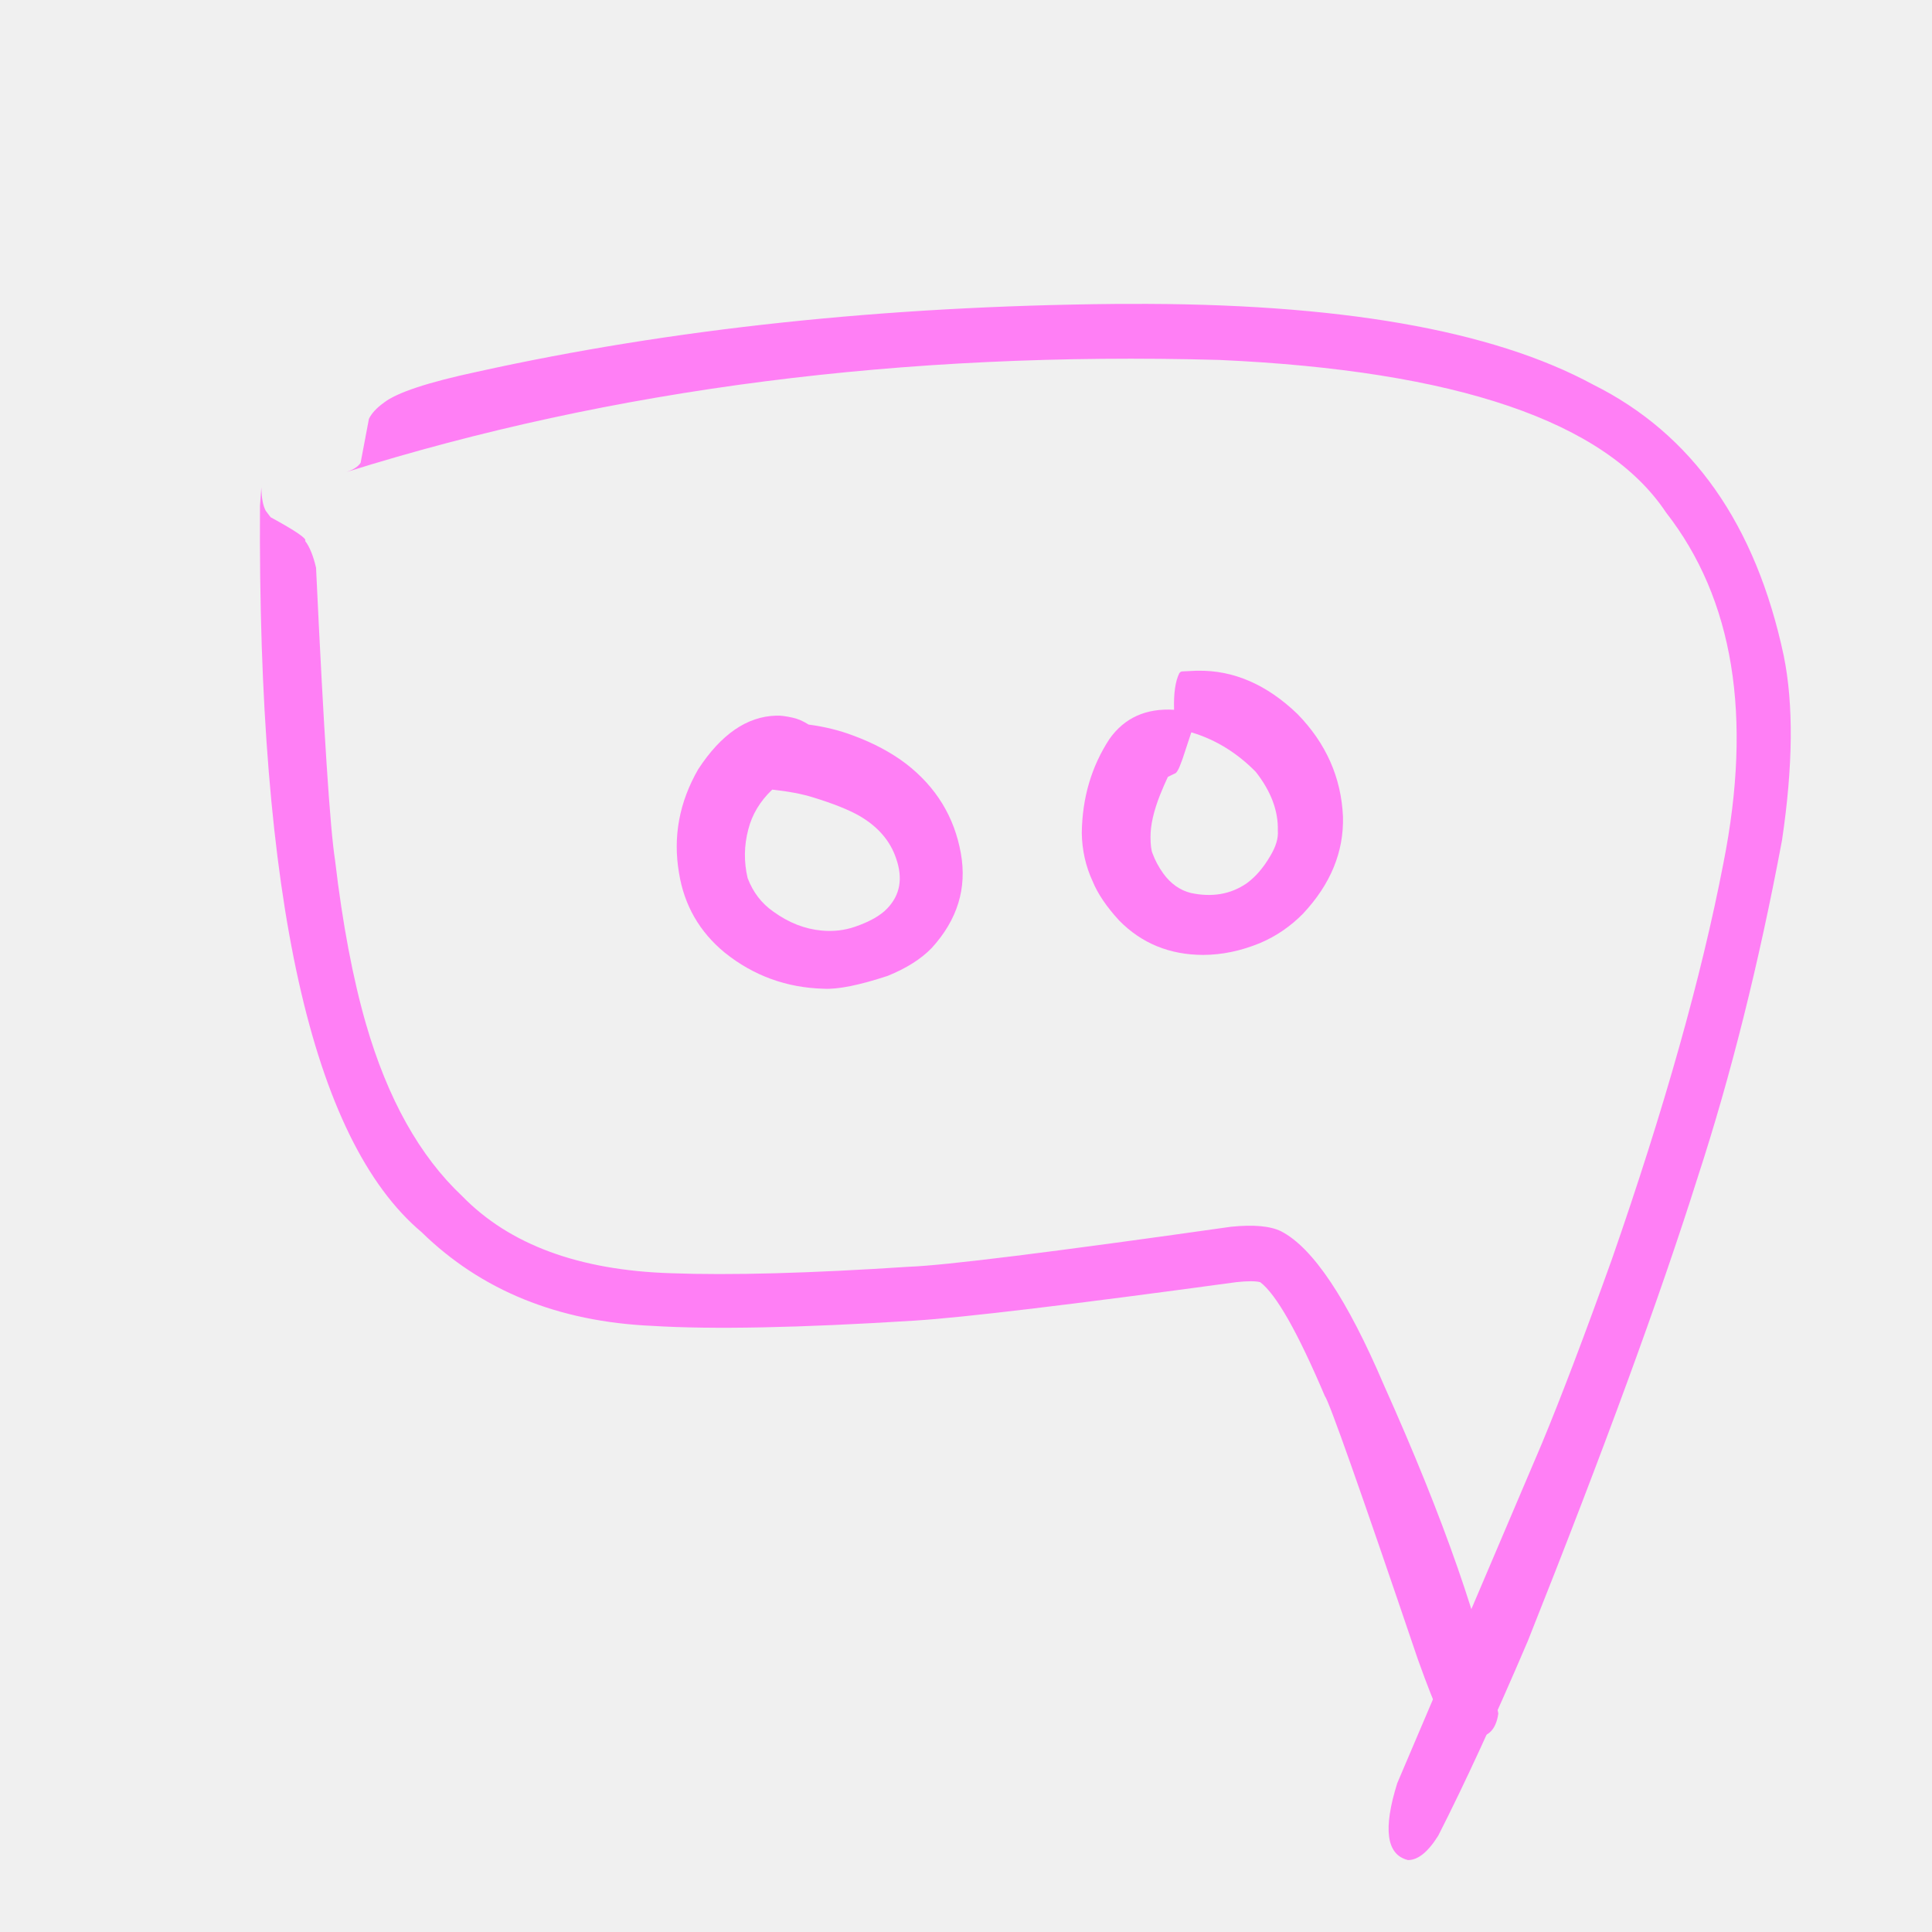
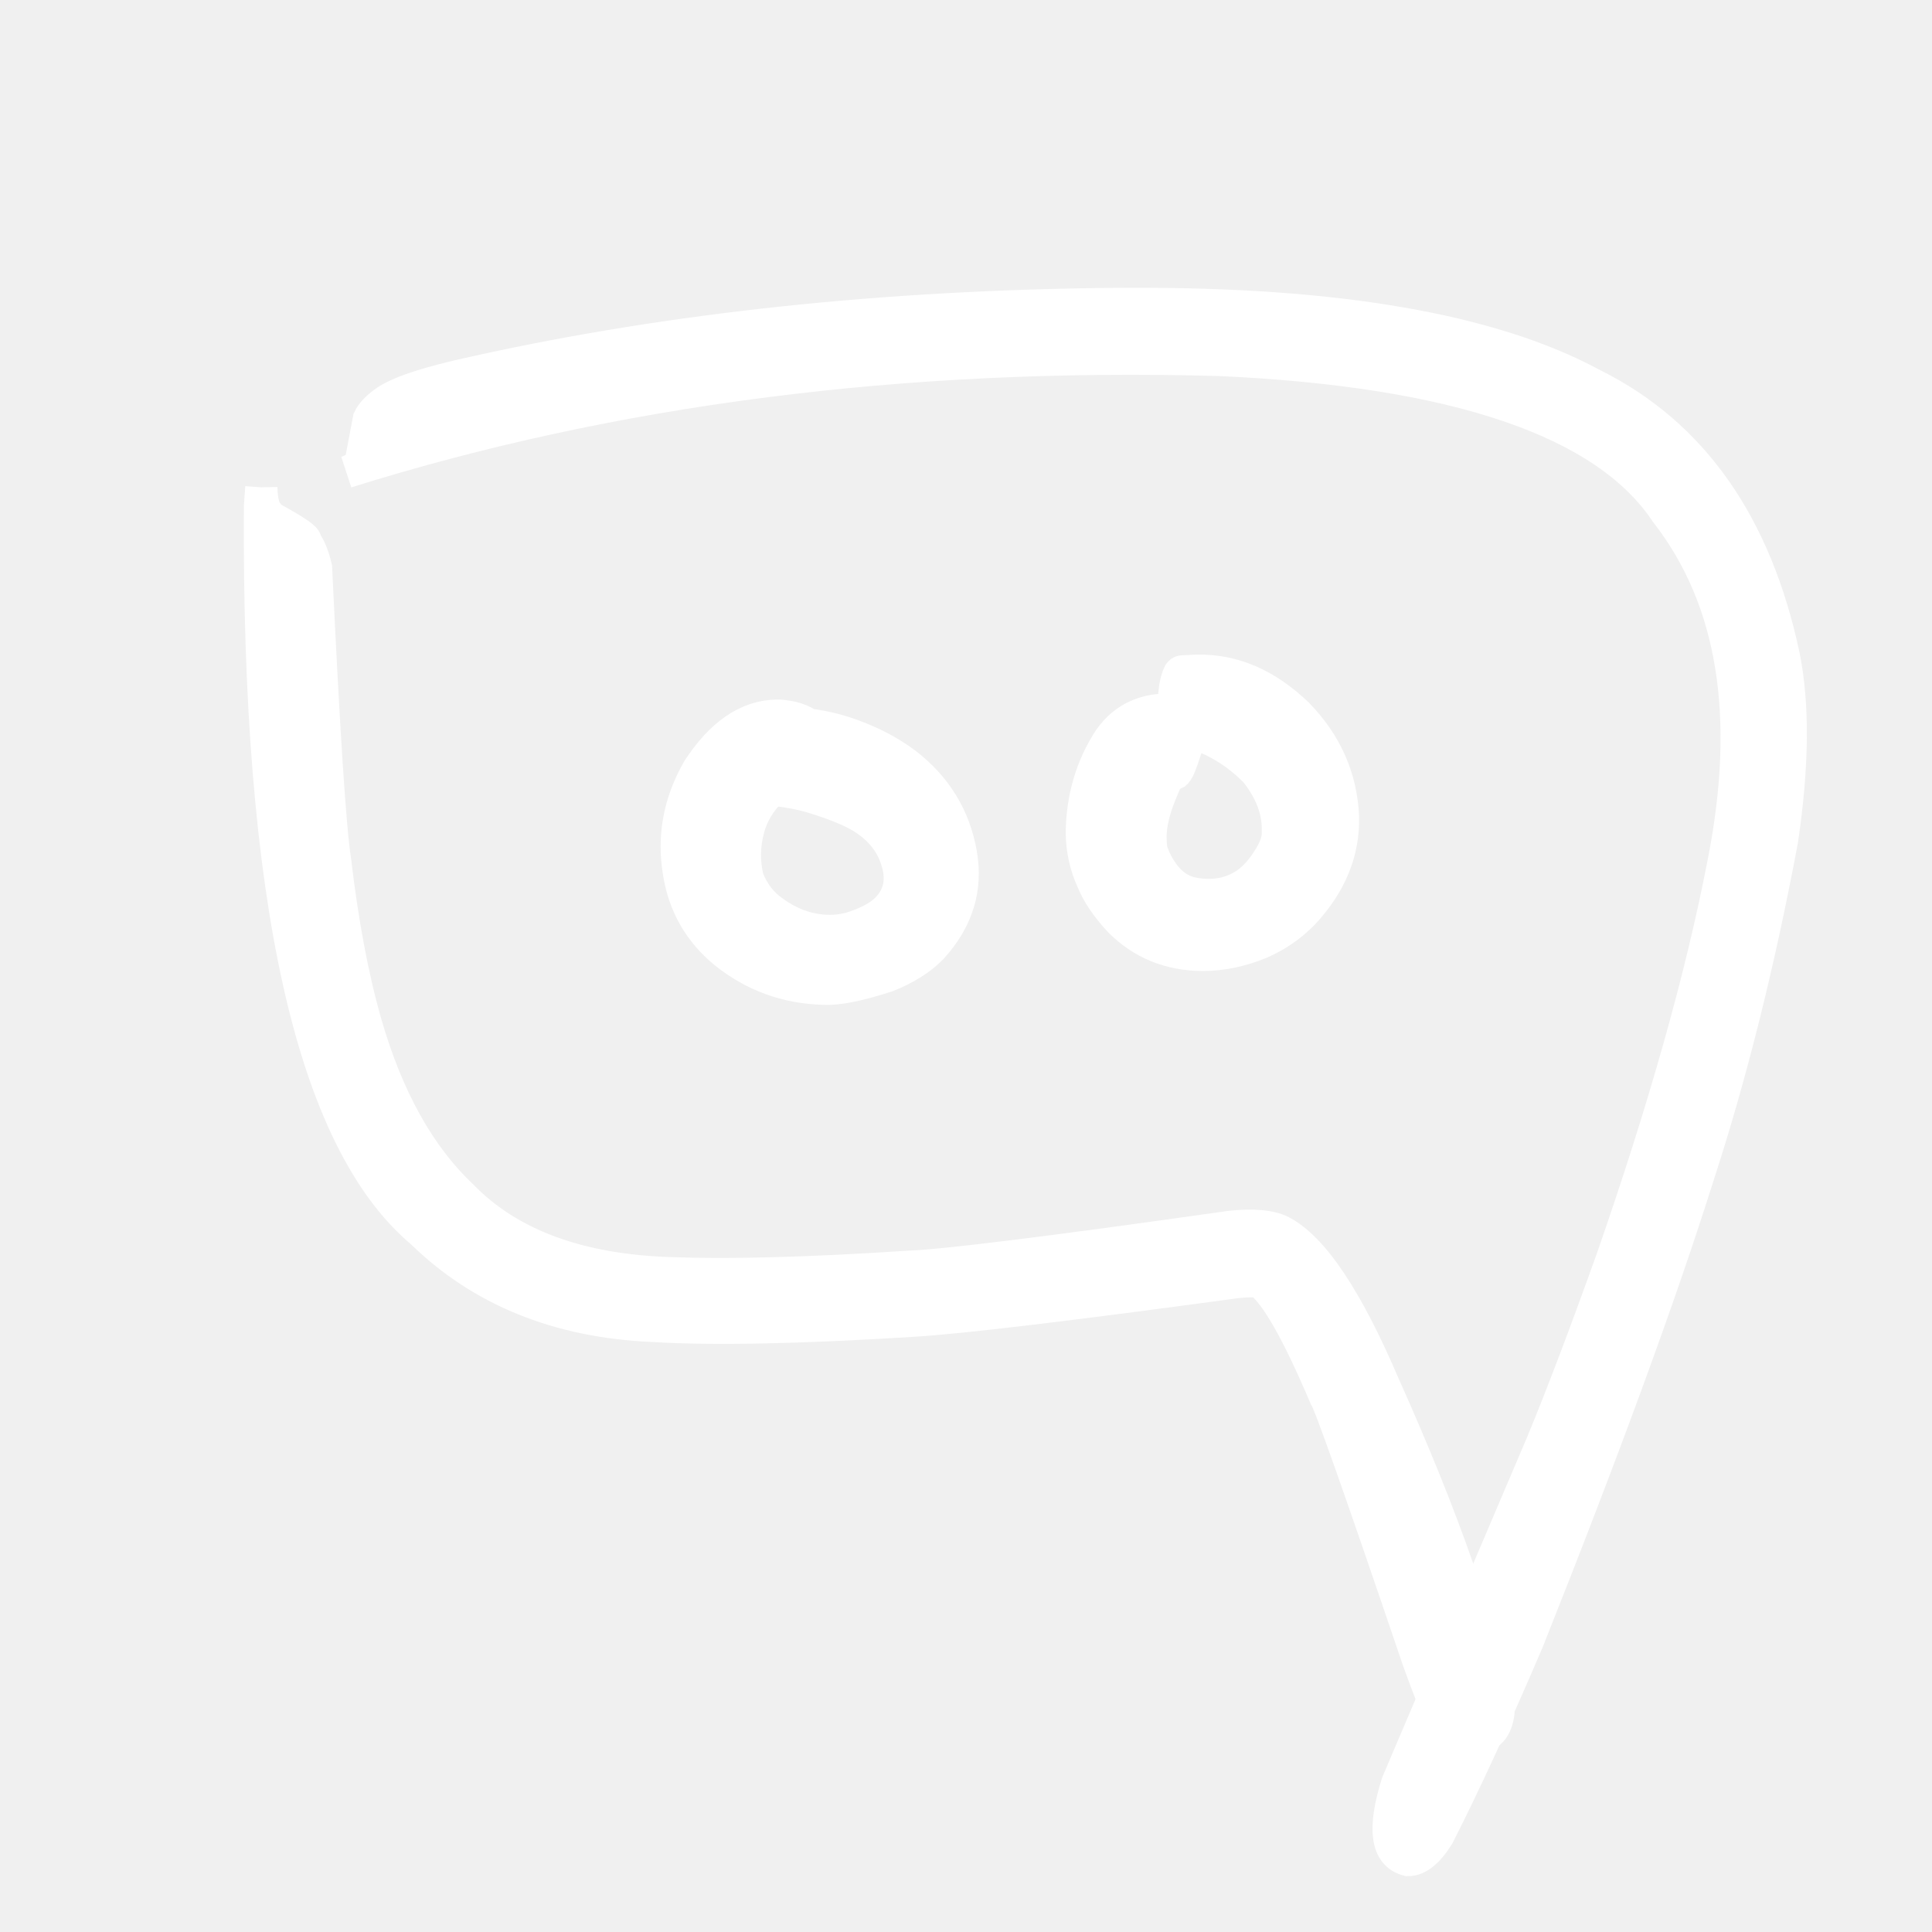
- <svg xmlns="http://www.w3.org/2000/svg" version="1.1" width="60px" height="60px" viewBox="510 1098 60 60">
-   <g id="layer1">
-     <g style="fill:rgb(255,127,245); fill-opacity:1.0; stroke-linejoin: miter">
-       <path d="M545.039,1107.438L544.635,1107.439Q533.893,1107.539,524.825,1109.544Q522.529,1110.035,521.925,1110.503Q521.579,1110.752,521.457,1111.009L521.199,1112.373Q521.088,1112.547,520.76,1112.659Q533.159,1108.773,547.863,1109.178Q558.918,1109.675,561.74,1113.915Q564.885,1117.949,563.521,1124.812Q562.503,1130.086,560.063,1137.095Q558.786,1140.66,557.878,1142.845L553.393,1153.378Q552.722,1155.518,553.725,1155.766Q554.19,1155.77,554.666,1155.008Q555.902,1152.581,557.448,1148.962Q560.977,1140.1,562.721,1134.57Q564.264,1129.845,565.342,1124.095Q565.857,1120.632,565.396,1118.367Q564.095,1112.243,559.473,1109.943Q554.772,1107.392,545.039,1107.438" />
+ <svg xmlns="http://www.w3.org/2000/svg" version="1.1" width="60px" height="60px" viewBox="510 1098 60 60" id="svg19">
+   <defs id="defs23" />
+   <g id="layer1" style="fill:#ffffff;stroke:#ffffff">
+     <g style="fill:#ffffff;fill-opacity:1;stroke-linejoin:miter;stroke:#ffffff" id="g4">
+       <path d="M545.039,1107.438L544.635,1107.439Q533.893,1107.539,524.825,1109.544Q522.529,1110.035,521.925,1110.503Q521.579,1110.752,521.457,1111.009L521.199,1112.373Q521.088,1112.547,520.76,1112.659Q533.159,1108.773,547.863,1109.178Q558.918,1109.675,561.74,1113.915Q564.885,1117.949,563.521,1124.812Q562.503,1130.086,560.063,1137.095Q558.786,1140.66,557.878,1142.845L553.393,1153.378Q552.722,1155.518,553.725,1155.766Q554.19,1155.77,554.666,1155.008Q555.902,1152.581,557.448,1148.962Q560.977,1140.1,562.721,1134.57Q564.264,1129.845,565.342,1124.095Q565.857,1120.632,565.396,1118.367Q564.095,1112.243,559.473,1109.943Q554.772,1107.392,545.039,1107.438" id="path2" style="fill:#ffffff;stroke:#ffffff" />
    </g>
-     <g style="fill:rgb(255,127,245); fill-opacity:1.0; stroke-linejoin: miter">
-       <path d="M518.116,1113.134L518.074,1113.714Q517.964,1131.954,523.094,1136.267Q525.87,1138.981,530.254,1139.176Q533.051,1139.35,538.406,1139.013Q540.662,1138.871,548.4,1137.818Q548.915,1137.762,549.137,1137.819Q549.882,1138.384,551.144,1141.355Q551.341,1141.595,554.033,1149.532Q554.529,1150.911,554.632,1151.034Q555.026,1151.788,555.709,1151.948Q556.42,1152.014,556.532,1151.214Q555.777,1147.254,552.981,1141.021Q551.267,1137.004,549.786,1136.239Q549.281,1135.991,548.23,1136.098Q539.863,1137.284,538.228,1137.34Q533.613,1137.644,530.836,1137.541Q526.556,1137.407,524.354,1135.147Q522.373,1133.283,521.366,1129.801Q520.754,1127.676,520.406,1124.719Q520.173,1123.248,519.815,1115.629Q519.683,1115.066,519.475,1114.798Q519.582,1114.705,518.404,1114.063L518.254,1113.865Q518.126,1113.634,518.116,1113.134" />
+     <g style="fill:#ffffff;fill-opacity:1;stroke-linejoin:miter;stroke:#ffffff" id="g8">
+       <path d="M518.116,1113.134L518.074,1113.714Q517.964,1131.954,523.094,1136.267Q525.87,1138.981,530.254,1139.176Q533.051,1139.35,538.406,1139.013Q540.662,1138.871,548.4,1137.818Q548.915,1137.762,549.137,1137.819Q549.882,1138.384,551.144,1141.355Q551.341,1141.595,554.033,1149.532Q554.529,1150.911,554.632,1151.034Q555.026,1151.788,555.709,1151.948Q556.42,1152.014,556.532,1151.214Q555.777,1147.254,552.981,1141.021Q551.267,1137.004,549.786,1136.239Q549.281,1135.991,548.23,1136.098Q539.863,1137.284,538.228,1137.34Q533.613,1137.644,530.836,1137.541Q526.556,1137.407,524.354,1135.147Q522.373,1133.283,521.366,1129.801Q520.754,1127.676,520.406,1124.719Q520.173,1123.248,519.815,1115.629Q519.683,1115.066,519.475,1114.798Q519.582,1114.705,518.404,1114.063L518.254,1113.865Q518.126,1113.634,518.116,1113.134" id="path6" style="fill:#ffffff;stroke:#ffffff" />
    </g>
-     <g style="fill:rgb(255,127,245); fill-opacity:1.0; stroke-linejoin: miter">
-       <path d="M535.153,1120.538L535.153,1120.538L535.153,1120.538Q535.153,1120.538,535.154,1120.538L535.154,1120.538L535.154,1120.538L535.154,1120.538L535.152,1120.538Q535.152,1120.538,535.152,1120.538L535.152,1120.538L535.153,1120.538L535.153,1120.538L535.153,1120.538L535.153,1120.538L535.153,1120.538Q535.153,1120.538,535.153,1120.538Q535.153,1120.538,535.153,1120.538 M533.98,1122.524L533.991,1122.524Q534.733,1122.602,535.259,1122.766Q536.17,1123.046,536.677,1123.33Q537.554,1123.834,537.831,1124.663Q538.155,1125.597,537.546,1126.221Q537.236,1126.544,536.561,1126.778Q536.071,1126.95,535.521,1126.9Q534.731,1126.828,534.02,1126.313Q533.472,1125.934,533.218,1125.27Q533.04,1124.508,533.239,1123.759Q533.413,1123.067,533.98,1122.524 M534.125,1120.225L534.102,1120.225Q532.745,1120.263,531.683,1121.891Q530.8,1123.424,531.087,1125.11Q531.329,1126.615,532.508,1127.586Q533.85,1128.661,535.583,1128.706Q536.244,1128.742,537.567,1128.307Q538.44,1127.953,538.934,1127.442Q540.133,1126.13,539.84,1124.499Q539.537,1122.804,538.143,1121.723Q537.437,1121.188,536.493,1120.842Q535.859,1120.601,535.112,1120.502Q534.863,1120.342,534.614,1120.287Q534.288,1120.216,534.125,1120.225" />
+     <g style="fill:#ffffff;fill-opacity:1;stroke-linejoin:miter;stroke:#ffffff" id="g12">
+       <path d="M535.153,1120.538L535.153,1120.538L535.153,1120.538Q535.153,1120.538,535.154,1120.538L535.154,1120.538L535.154,1120.538L535.154,1120.538L535.152,1120.538Q535.152,1120.538,535.152,1120.538L535.152,1120.538L535.153,1120.538L535.153,1120.538L535.153,1120.538L535.153,1120.538L535.153,1120.538Q535.153,1120.538,535.153,1120.538Q535.153,1120.538,535.153,1120.538 M533.98,1122.524L533.991,1122.524Q534.733,1122.602,535.259,1122.766Q536.17,1123.046,536.677,1123.33Q537.554,1123.834,537.831,1124.663Q538.155,1125.597,537.546,1126.221Q537.236,1126.544,536.561,1126.778Q536.071,1126.95,535.521,1126.9Q534.731,1126.828,534.02,1126.313Q533.472,1125.934,533.218,1125.27Q533.04,1124.508,533.239,1123.759Q533.413,1123.067,533.98,1122.524 M534.125,1120.225L534.102,1120.225Q532.745,1120.263,531.683,1121.891Q530.8,1123.424,531.087,1125.11Q531.329,1126.615,532.508,1127.586Q533.85,1128.661,535.583,1128.706Q536.244,1128.742,537.567,1128.307Q538.44,1127.953,538.934,1127.442Q540.133,1126.13,539.84,1124.499Q539.537,1122.804,538.143,1121.723Q537.437,1121.188,536.493,1120.842Q535.859,1120.601,535.112,1120.502Q534.863,1120.342,534.614,1120.287Q534.288,1120.216,534.125,1120.225" id="path10" style="fill:#ffffff;stroke:#ffffff" />
    </g>
-     <g style="fill:rgb(255,127,245); fill-opacity:1.0; stroke-linejoin: miter">
-       <path d="M547.206,1120.27L547.206,1120.27Q547.206,1120.27,547.206,1120.27L547.206,1120.27L547.206,1120.27L547.206,1120.27L547.206,1120.27L547.207,1120.27L547.207,1120.27L547.207,1120.27Q547.207,1120.27,547.207,1120.27Q547.206,1120.27,547.204,1120.27Q547.204,1120.27,547.204,1120.27L547.204,1120.27L547.204,1120.27L547.205,1120.27L547.205,1120.27L547.205,1120.27L547.205,1120.27L547.205,1120.27L547.205,1120.27Q547.205,1120.27,547.206,1120.27 M546.997,1120.744L547.029,1120.753Q548.134,1121.091,549,1121.972Q549.71,1122.878,549.684,1123.798Q549.713,1124.148,549.445,1124.591Q549.123,1125.14,548.71,1125.437Q547.967,1125.944,546.977,1125.731Q546.47,1125.6,546.127,1125.127Q545.909,1124.822,545.794,1124.506Q545.733,1124.368,545.73,1124Q545.727,1123.441,546.03,1122.678Q546.15,1122.38,546.27,1122.126L546.515,1122.008Q546.551,1121.977,546.592,1121.897Q546.611,1121.877,546.722,1121.578L546.997,1120.744 M547.196,1118.83L547.15,1118.83L546.708,1118.852Q546.661,1118.857,546.623,1118.91Q546.439,1119.284,546.462,1120.043Q545.153,1119.963,544.455,1120.95Q543.616,1122.232,543.596,1123.871Q543.608,1124.667,543.933,1125.37Q544.171,1125.951,544.759,1126.59Q545.804,1127.651,547.363,1127.656Q548.248,1127.653,549.14,1127.284Q549.88,1126.968,550.463,1126.379Q551.753,1125.004,551.707,1123.355Q551.623,1121.536,550.295,1120.175Q548.866,1118.801,547.196,1118.83" />
+     <g style="fill:#ffffff;fill-opacity:1;stroke-linejoin:miter;stroke:#ffffff" id="g16">
+       <path d="M547.206,1120.27L547.206,1120.27Q547.206,1120.27,547.206,1120.27L547.206,1120.27L547.206,1120.27L547.206,1120.27L547.206,1120.27L547.207,1120.27L547.207,1120.27L547.207,1120.27Q547.207,1120.27,547.207,1120.27Q547.206,1120.27,547.204,1120.27Q547.204,1120.27,547.204,1120.27L547.204,1120.27L547.204,1120.27L547.205,1120.27L547.205,1120.27L547.205,1120.27L547.205,1120.27L547.205,1120.27L547.205,1120.27Q547.205,1120.27,547.206,1120.27 M546.997,1120.744L547.029,1120.753Q548.134,1121.091,549,1121.972Q549.71,1122.878,549.684,1123.798Q549.713,1124.148,549.445,1124.591Q549.123,1125.14,548.71,1125.437Q547.967,1125.944,546.977,1125.731Q546.47,1125.6,546.127,1125.127Q545.909,1124.822,545.794,1124.506Q545.733,1124.368,545.73,1124Q545.727,1123.441,546.03,1122.678Q546.15,1122.38,546.27,1122.126L546.515,1122.008Q546.551,1121.977,546.592,1121.897Q546.611,1121.877,546.722,1121.578L546.997,1120.744 M547.196,1118.83L547.15,1118.83L546.708,1118.852Q546.661,1118.857,546.623,1118.91Q546.439,1119.284,546.462,1120.043Q545.153,1119.963,544.455,1120.95Q543.616,1122.232,543.596,1123.871Q543.608,1124.667,543.933,1125.37Q544.171,1125.951,544.759,1126.59Q545.804,1127.651,547.363,1127.656Q548.248,1127.653,549.14,1127.284Q549.88,1126.968,550.463,1126.379Q551.753,1125.004,551.707,1123.355Q551.623,1121.536,550.295,1120.175Q548.866,1118.801,547.196,1118.83" id="path14" style="fill:#ffffff;stroke:#ffffff" />
    </g>
  </g>
</svg>
